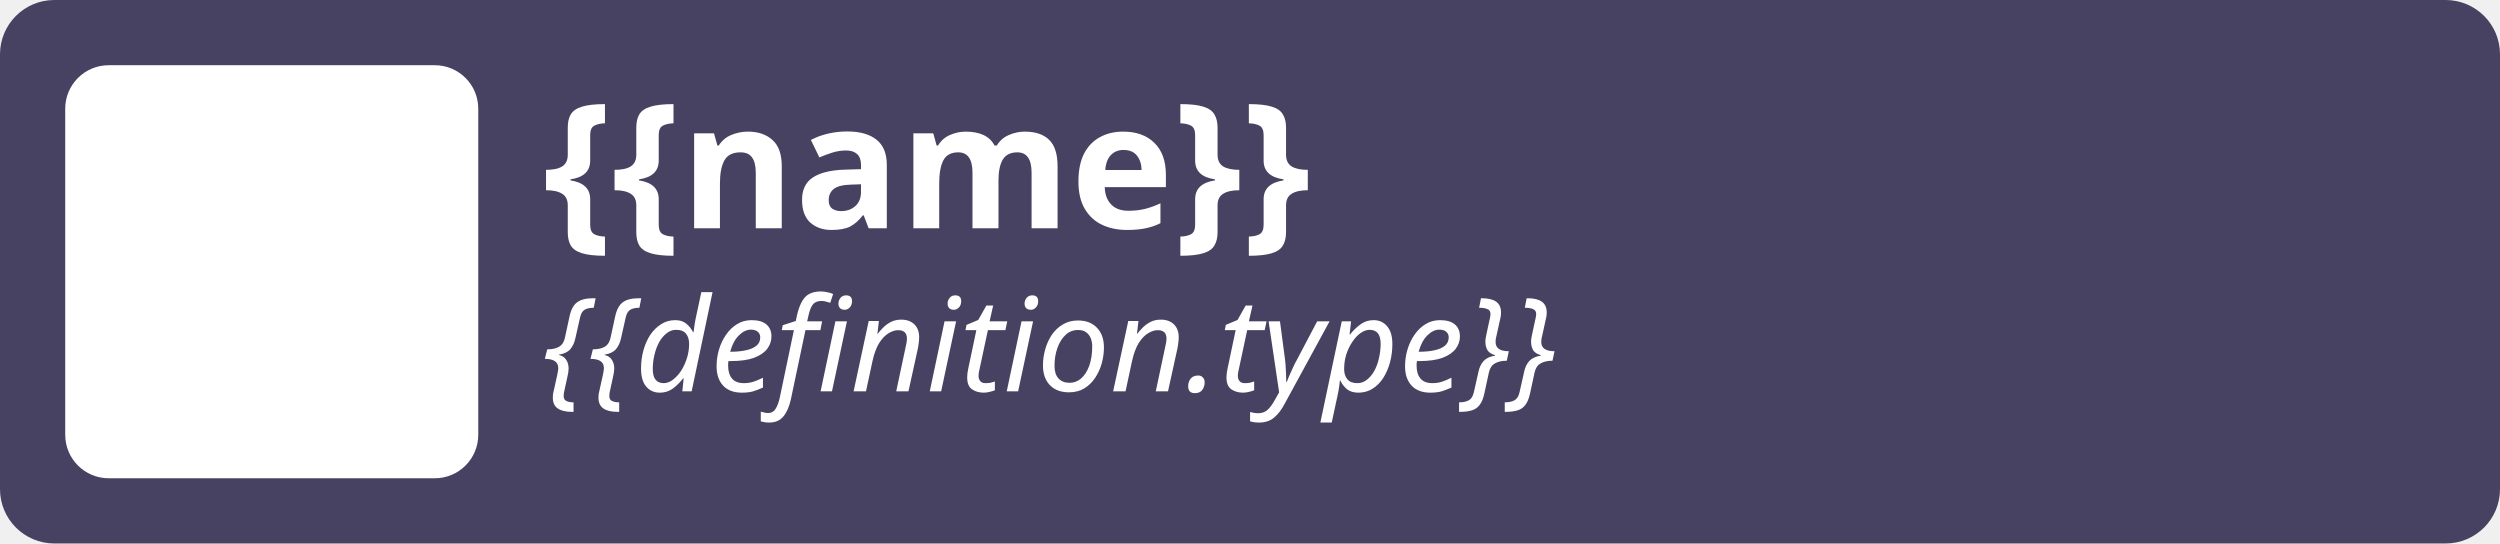
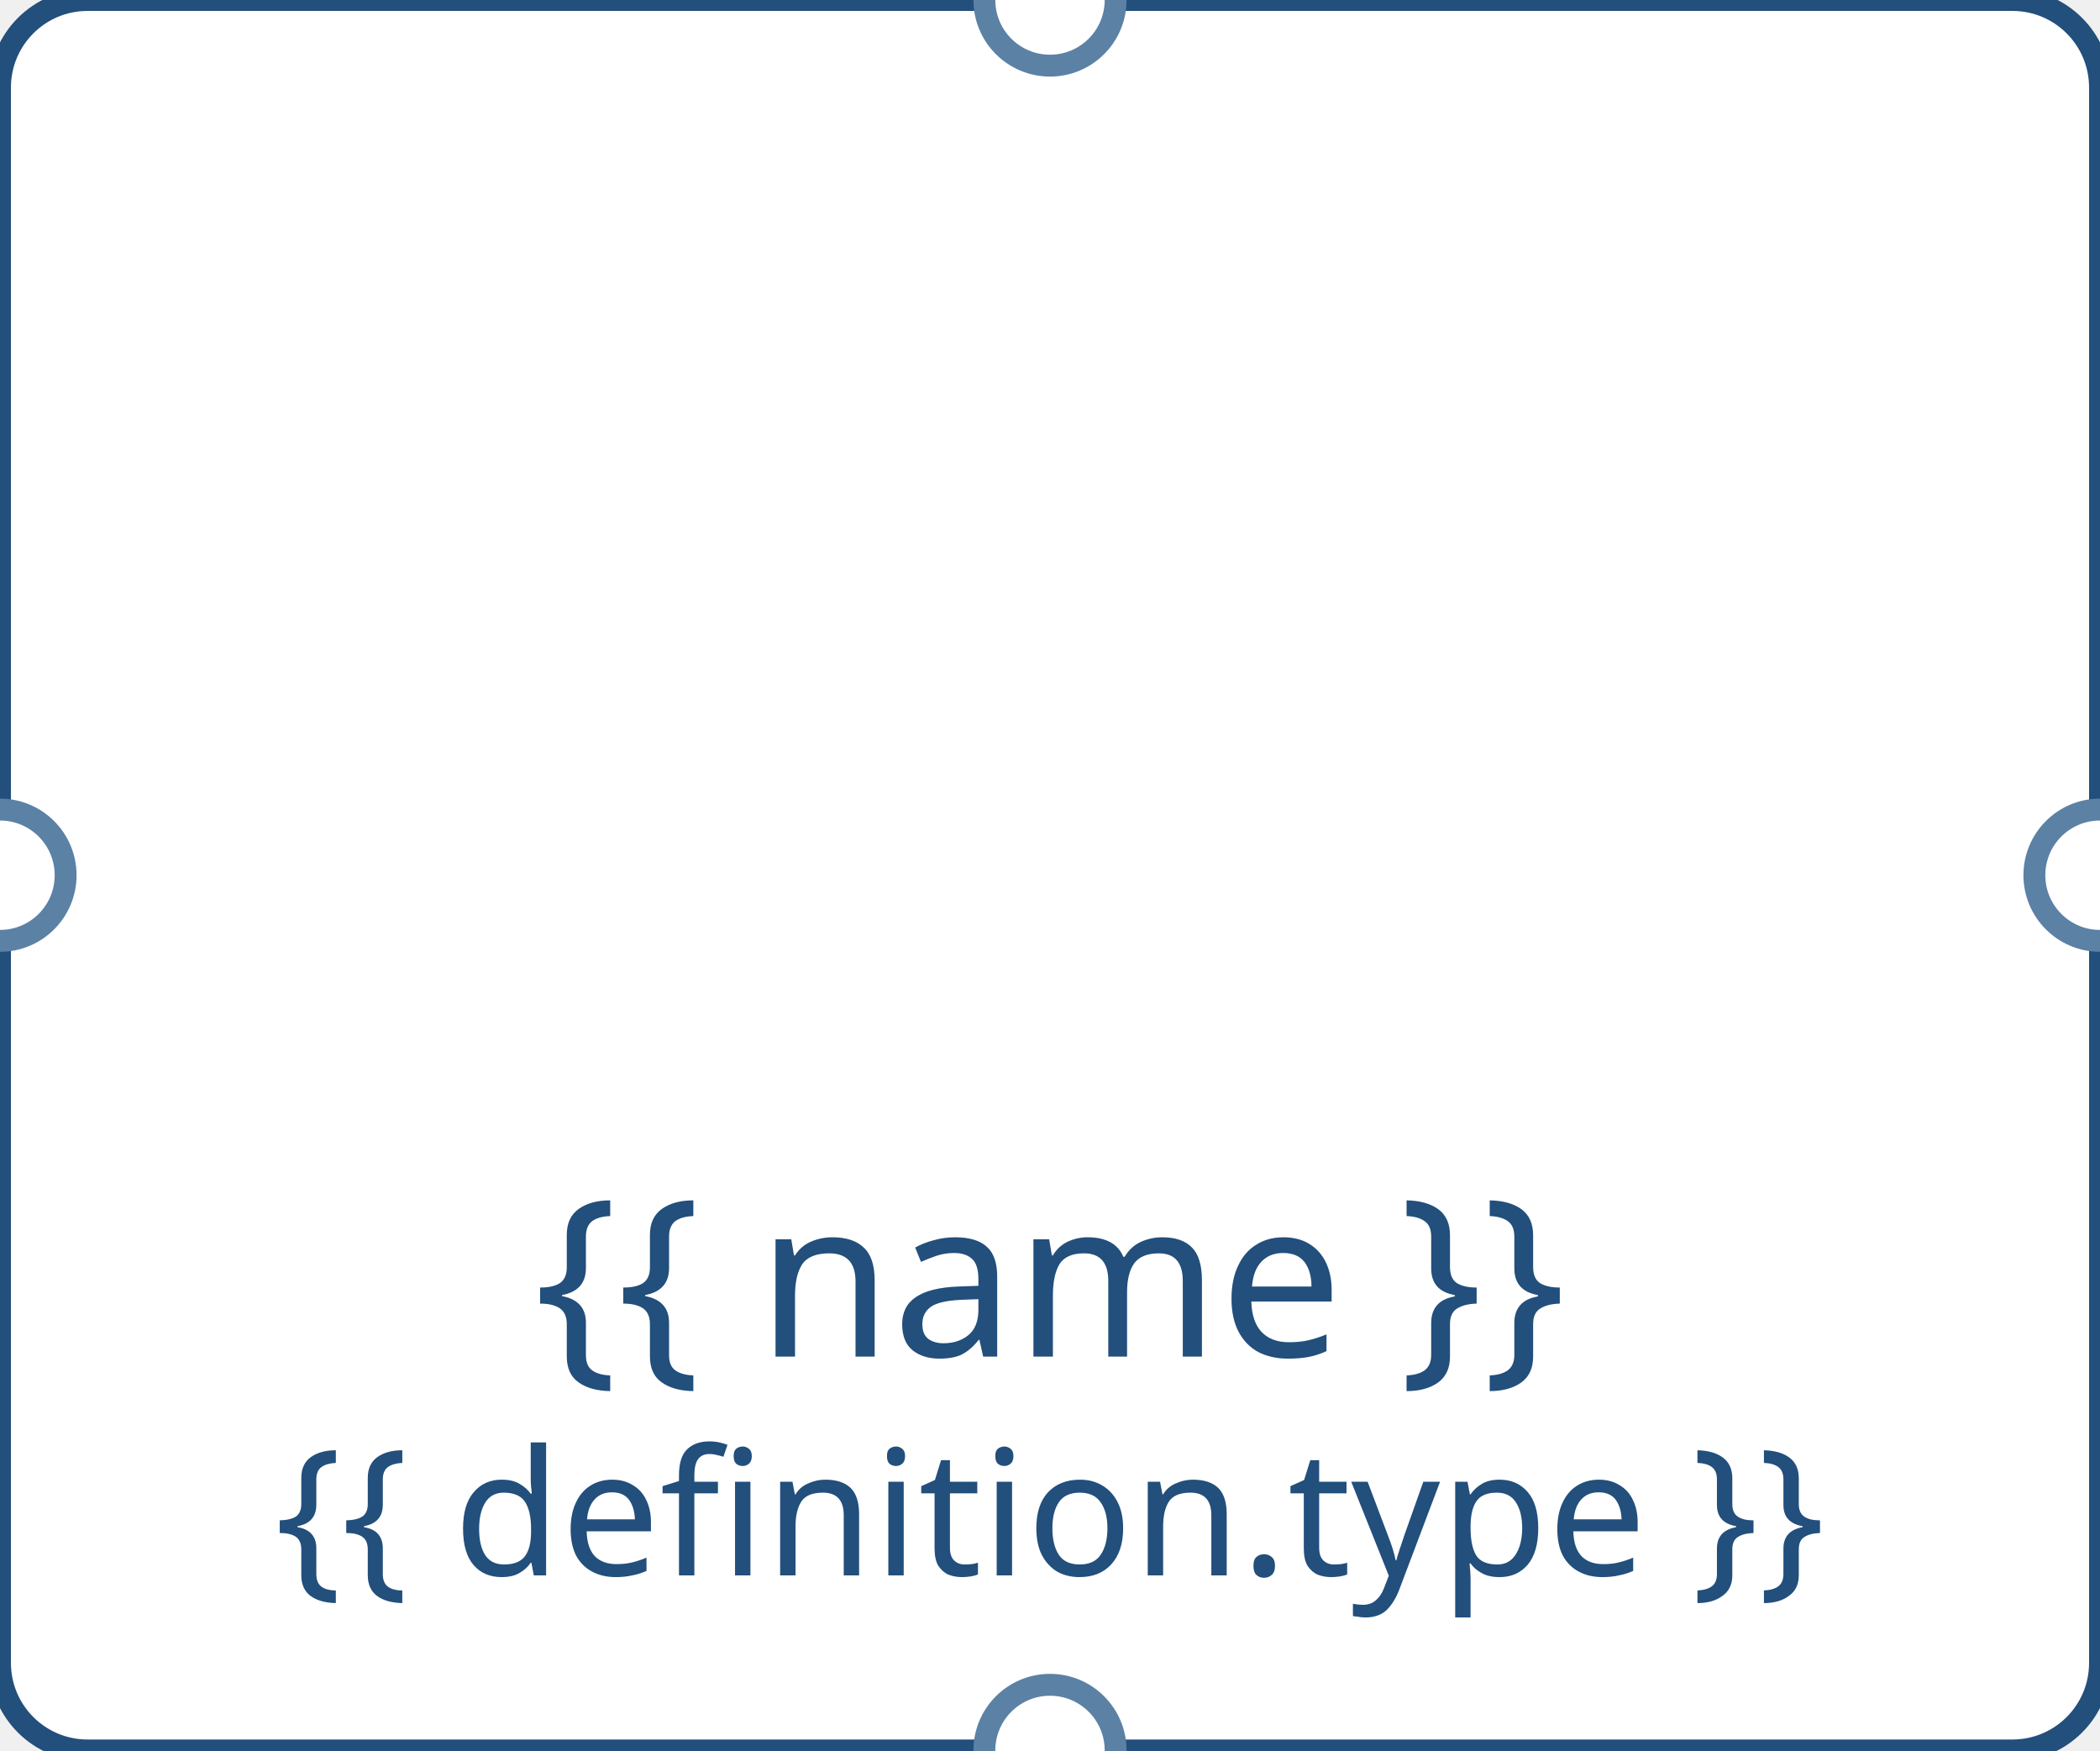
- <svg xmlns="http://www.w3.org/2000/svg" version="1.1">
-   <rect class="component-bg" width="230" height="50" fill="#474262" fill-rule="evenodd" rx="5" ry="5" style="paint-order:stroke fill markers" />
-   <rect class="icon-bg" width="38" height="38" fill="white" fill-rule="evenodd" rx="4" ry="4" x="6" y="6" style="paint-order:stroke fill markers" />
-   <svg class="component-icon" x="9" y="9" width="32" height="32" fill="#474262" />
-   <text class="component-name" x="50" y="21" style="font-family:Calibri;font-size:16px;font-weight:600" fill="white" xml:space="preserve">{{name}}</text>
-   <text class="component-type" x="50" y="36" style="font-family:Calibri;font-size:12px;font-style:italic" fill="white" xml:space="preserve">{{definition.type}}</text>
+ <svg xmlns="http://www.w3.org/2000/svg" version="1.1" class="template" width="96" height="80" overflow="visible">
+   <rect class="component-background" stroke="#224F7C" fill="#FFFFFF" width="100%" height="100%" ry="4" rx="4" />
+   <svg x="50%" y="50%" overflow="visible">
+     <g class="component-icon" transform="translate(-22 -34)">
+         </g>
+   </svg>
+   <svg width="100%" y="50%">
+     <g class="component-informations" stroke="none" fill="#224F7C" font-family="Source Sans Pro" transform="translate(0 -40)">
+       <text class="component-name" font-size="10" text-anchor="middle" x="50%" y="62">{{ name }}</text>
+       <text class="component-type" text-anchor="middle" font-size="8" x="50%" y="72">{{ definition.type }}</text>
+     </g>
+   </svg>
+   <g class="anchors" stroke="#5B81A5" fill="#FFFFFF" opacity="1">
+     <circle cx="50%" cy="0%" r="3" anchor="top" />
+     <circle cx="100%" cy="50%" r="3" anchor="right" />
+     <circle cx="50%" cy="100%" r="3" anchor="bottom" />
+     <circle cx="0%" cy="50%" r="3" anchor="left" />
+   </g>
</svg>
